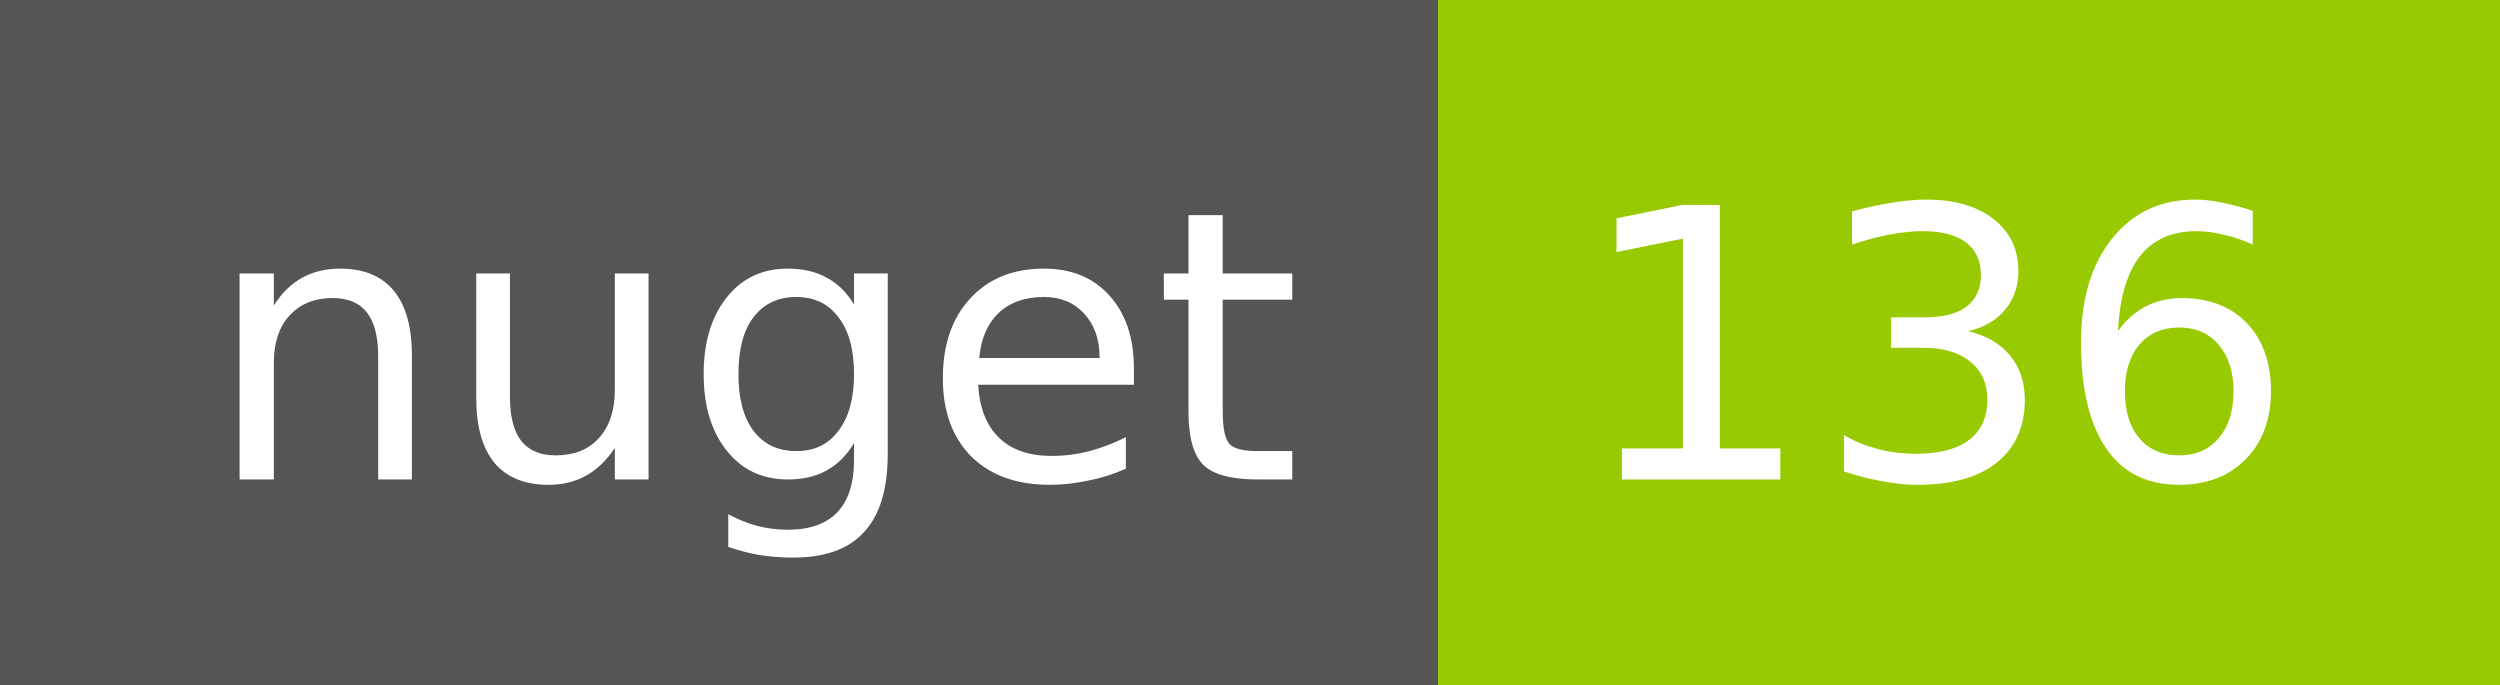
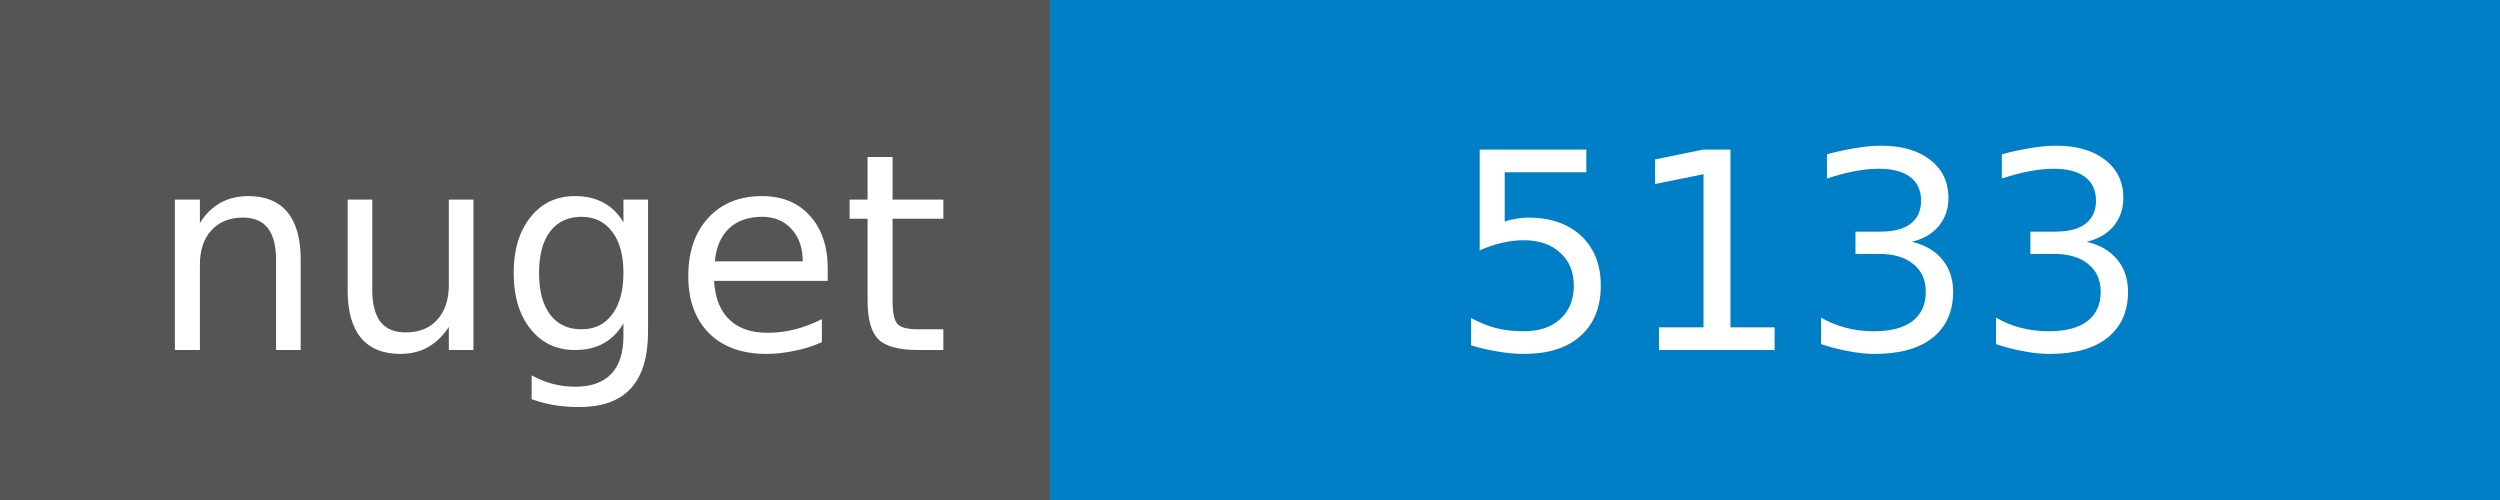
- <svg xmlns="http://www.w3.org/2000/svg" width="73" height="20">
+ <svg xmlns="http://www.w3.org/2000/svg" width="100" height="20">
  <g shape-rendering="crispEdges">
    <path fill="#555" d="M0 0h42v20H0z" />
-     <path fill="#97CA00" d="M42 0h31v20H42z" />
+     <path fill="#007ec6" d="M42 0h58v20H42z" />
  </g>
  <g fill="#fff" text-anchor="middle" font-family="DejaVu Sans,Verdana,Geneva,sans-serif" font-size="11">
    <text x="22" y="14">nuget</text>
-     <text x="56.5" y="14">136</text>
+     <text x="72" y="14">5133</text>
  </g>
</svg>
